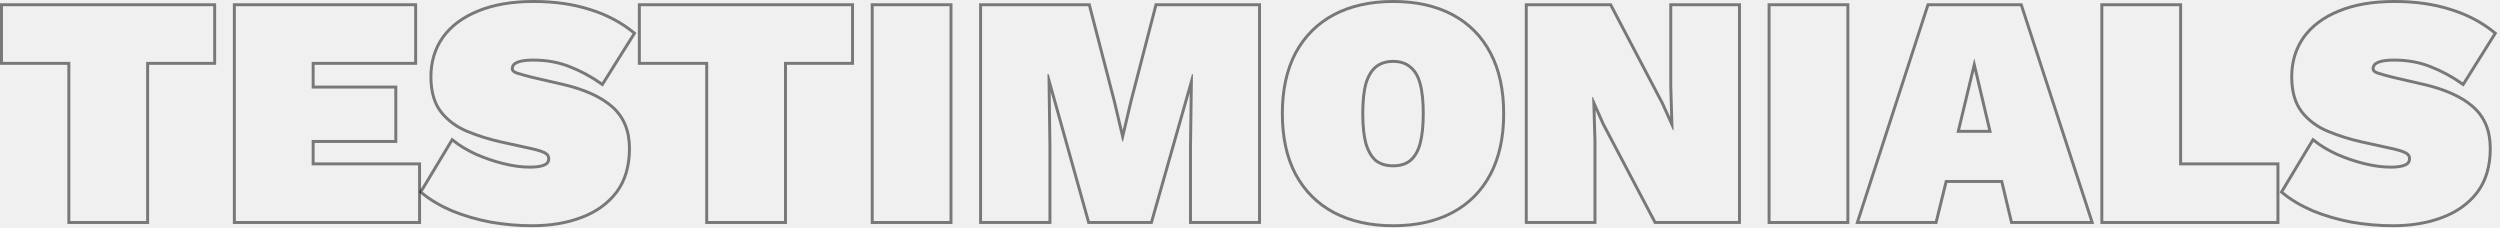
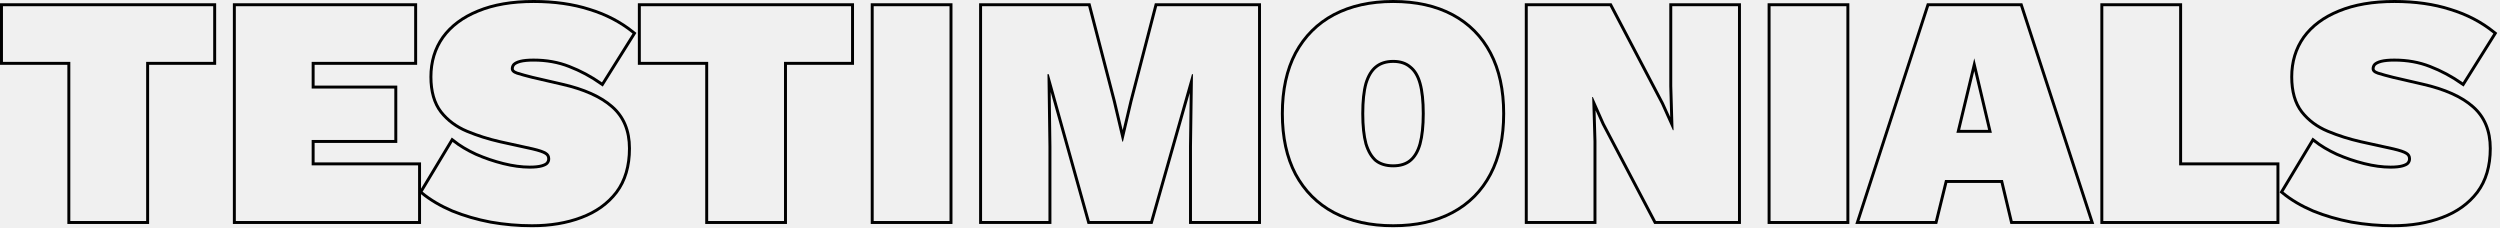
<svg xmlns="http://www.w3.org/2000/svg" width="845" height="77" viewBox="0 0 845 77" fill="none">
  <mask id="path-1-outside-1_3092_92384" maskUnits="userSpaceOnUse" x="0" y="0" width="845" height="77" fill="black">
    <rect fill="white" width="845" height="77" />
    <path d="M72.06 2.1V20.91H49.4V74.7H23.77V20.91H1V2.1H72.06Z" />
    <path d="M79.71 74.7V2.1H139.99V20.91H105.34V29.93H133.28V47.31H105.34V55.89H141.31V74.7H79.71Z" />
    <path d="M180.358 1C187.324 1 193.558 1.88 199.058 3.64C204.631 5.327 209.544 7.893 213.798 11.34L203.458 27.84C200.011 25.42 196.381 23.477 192.568 22.01C188.828 20.543 184.758 19.81 180.358 19.81C178.451 19.81 176.911 19.957 175.738 20.25C174.638 20.543 173.831 20.947 173.318 21.46C172.878 21.973 172.658 22.56 172.658 23.22C172.658 24.1 173.318 24.76 174.638 25.2C176.031 25.64 177.754 26.117 179.808 26.63L189.818 28.94C197.224 30.627 202.798 33.12 206.538 36.42C210.351 39.72 212.258 44.303 212.258 50.17C212.258 56.037 210.828 60.877 207.968 64.69C205.108 68.43 201.221 71.217 196.308 73.05C191.468 74.883 185.968 75.8 179.808 75.8C175.188 75.8 170.568 75.397 165.948 74.59C161.328 73.71 157.038 72.463 153.078 70.85C149.118 69.163 145.708 67.147 142.848 64.8L152.968 47.97C155.094 49.657 157.661 51.197 160.668 52.59C163.674 53.91 166.791 54.973 170.018 55.78C173.244 56.587 176.251 56.99 179.038 56.99C180.798 56.99 182.191 56.843 183.218 56.55C184.244 56.257 184.941 55.89 185.308 55.45C185.748 54.937 185.968 54.35 185.968 53.69C185.968 52.663 185.528 51.893 184.648 51.38C183.841 50.867 182.338 50.353 180.138 49.84L169.138 47.42C165.251 46.54 161.548 45.367 158.028 43.9C154.508 42.433 151.648 40.307 149.448 37.52C147.248 34.66 146.148 30.81 146.148 25.97C146.148 20.983 147.468 16.62 150.108 12.88C152.821 9.14 156.708 6.243 161.768 4.19C166.901 2.063 173.098 1 180.358 1Z" />
    <path d="M287.656 2.1V20.91H264.996V74.7H239.366V20.91H216.596V2.1H287.656Z" />
    <path d="M320.936 2.1V74.7H295.306V2.1H320.936Z" />
    <path d="M425.217 2.1V74.7H402.887V49.51L403.217 25.09H402.887L388.807 74.7H368.347L354.487 25.09H354.047L354.377 49.51V74.7H331.937V2.1H367.797L376.157 34.33L379.347 47.86H379.567L382.757 34.33L391.117 2.1H425.217Z" />
    <path d="M470.893 1C478.593 1 485.193 2.467 490.693 5.4C496.193 8.333 500.41 12.587 503.343 18.16C506.277 23.733 507.743 30.48 507.743 38.4C507.743 46.32 506.277 53.067 503.343 58.64C500.41 64.213 496.193 68.467 490.693 71.4C485.193 74.333 478.593 75.8 470.893 75.8C463.267 75.8 456.667 74.333 451.093 71.4C445.593 68.467 441.34 64.213 438.333 58.64C435.4 53.067 433.933 46.32 433.933 38.4C433.933 30.48 435.4 23.733 438.333 18.16C441.34 12.587 445.593 8.333 451.093 5.4C456.667 2.467 463.267 1 470.893 1ZM470.893 20.25C468.4 20.25 466.347 20.91 464.733 22.23C463.193 23.477 462.02 25.42 461.213 28.06C460.48 30.7 460.113 34.147 460.113 38.4C460.113 42.58 460.48 46.027 461.213 48.74C462.02 51.38 463.193 53.36 464.733 54.68C466.347 55.927 468.4 56.55 470.893 56.55C473.387 56.55 475.403 55.927 476.943 54.68C478.557 53.36 479.73 51.38 480.463 48.74C481.197 46.027 481.563 42.58 481.563 38.4C481.563 34.147 481.197 30.7 480.463 28.06C479.73 25.42 478.557 23.477 476.943 22.23C475.403 20.91 473.387 20.25 470.893 20.25Z" />
    <path d="M587.44 2.1V74.7H559.72L542.34 41.7L538.38 32.79H538.16L538.6 47.75V74.7H516.38V2.1H544.1L561.48 35.21L565.44 44.01H565.66L565.22 29.05V2.1H587.44Z" />
    <path d="M624.08 2.1V74.7H598.45V2.1H624.08Z" />
    <path d="M706.471 74.7H680.291L676.991 60.84H657.411L654.001 74.7H628.481L652.021 2.1H682.821L706.471 74.7ZM661.261 44.89H673.251L667.311 19.7L661.261 44.89Z" />
    <path d="M736.551 55.89H769.441V74.7H710.921V2.1H736.551V55.89Z" />
    <path d="M809.313 1C816.279 1 822.513 1.88 828.013 3.64C833.586 5.327 838.499 7.893 842.753 11.34L832.413 27.84C828.966 25.42 825.336 23.477 821.523 22.01C817.783 20.543 813.713 19.81 809.313 19.81C807.406 19.81 805.866 19.957 804.693 20.25C803.593 20.543 802.786 20.947 802.273 21.46C801.833 21.973 801.613 22.56 801.613 23.22C801.613 24.1 802.273 24.76 803.593 25.2C804.986 25.64 806.709 26.117 808.763 26.63L818.773 28.94C826.179 30.627 831.753 33.12 835.493 36.42C839.306 39.72 841.213 44.303 841.213 50.17C841.213 56.037 839.783 60.877 836.923 64.69C834.063 68.43 830.176 71.217 825.263 73.05C820.423 74.883 814.923 75.8 808.763 75.8C804.143 75.8 799.523 75.397 794.903 74.59C790.283 73.71 785.993 72.463 782.033 70.85C778.073 69.163 774.663 67.147 771.803 64.8L781.923 47.97C784.049 49.657 786.616 51.197 789.623 52.59C792.629 53.91 795.746 54.973 798.973 55.78C802.199 56.587 805.206 56.99 807.993 56.99C809.753 56.99 811.146 56.843 812.173 56.55C813.199 56.257 813.896 55.89 814.263 55.45C814.703 54.937 814.923 54.35 814.923 53.69C814.923 52.663 814.483 51.893 813.603 51.38C812.796 50.867 811.293 50.353 809.093 49.84L798.093 47.42C794.206 46.54 790.503 45.367 786.983 43.9C783.463 42.433 780.603 40.307 778.403 37.52C776.203 34.66 775.103 30.81 775.103 25.97C775.103 20.983 776.423 16.62 779.063 12.88C781.776 9.14 785.663 6.243 790.723 4.19C795.856 2.063 802.053 1 809.313 1Z" />
  </mask>
-   <path d="M72.06 2.1V20.91H49.4V74.7H23.77V20.91H1V2.1H72.06Z" stroke="black" stroke-opacity="0.5" stroke-width="2" mask="url(#path-1-outside-1_3092_92384)" />
-   <path d="M79.71 74.7V2.1H139.99V20.91H105.34V29.93H133.28V47.31H105.34V55.89H141.31V74.7H79.71Z" stroke="black" stroke-opacity="0.5" stroke-width="2" mask="url(#path-1-outside-1_3092_92384)" />
-   <path d="M180.358 1C187.324 1 193.558 1.88 199.058 3.64C204.631 5.327 209.544 7.893 213.798 11.34L203.458 27.84C200.011 25.42 196.381 23.477 192.568 22.01C188.828 20.543 184.758 19.81 180.358 19.81C178.451 19.81 176.911 19.957 175.738 20.25C174.638 20.543 173.831 20.947 173.318 21.46C172.878 21.973 172.658 22.56 172.658 23.22C172.658 24.1 173.318 24.76 174.638 25.2C176.031 25.64 177.754 26.117 179.808 26.63L189.818 28.94C197.224 30.627 202.798 33.12 206.538 36.42C210.351 39.72 212.258 44.303 212.258 50.17C212.258 56.037 210.828 60.877 207.968 64.69C205.108 68.43 201.221 71.217 196.308 73.05C191.468 74.883 185.968 75.8 179.808 75.8C175.188 75.8 170.568 75.397 165.948 74.59C161.328 73.71 157.038 72.463 153.078 70.85C149.118 69.163 145.708 67.147 142.848 64.8L152.968 47.97C155.094 49.657 157.661 51.197 160.668 52.59C163.674 53.91 166.791 54.973 170.018 55.78C173.244 56.587 176.251 56.99 179.038 56.99C180.798 56.99 182.191 56.843 183.218 56.55C184.244 56.257 184.941 55.89 185.308 55.45C185.748 54.937 185.968 54.35 185.968 53.69C185.968 52.663 185.528 51.893 184.648 51.38C183.841 50.867 182.338 50.353 180.138 49.84L169.138 47.42C165.251 46.54 161.548 45.367 158.028 43.9C154.508 42.433 151.648 40.307 149.448 37.52C147.248 34.66 146.148 30.81 146.148 25.97C146.148 20.983 147.468 16.62 150.108 12.88C152.821 9.14 156.708 6.243 161.768 4.19C166.901 2.063 173.098 1 180.358 1Z" stroke="black" stroke-opacity="0.5" stroke-width="2" mask="url(#path-1-outside-1_3092_92384)" />
-   <path d="M287.656 2.1V20.91H264.996V74.7H239.366V20.91H216.596V2.1H287.656Z" stroke="black" stroke-opacity="0.5" stroke-width="2" mask="url(#path-1-outside-1_3092_92384)" />
-   <path d="M320.936 2.1V74.7H295.306V2.1H320.936Z" stroke="black" stroke-opacity="0.5" stroke-width="2" mask="url(#path-1-outside-1_3092_92384)" />
-   <path d="M425.217 2.1V74.7H402.887V49.51L403.217 25.09H402.887L388.807 74.7H368.347L354.487 25.09H354.047L354.377 49.51V74.7H331.937V2.1H367.797L376.157 34.33L379.347 47.86H379.567L382.757 34.33L391.117 2.1H425.217Z" stroke="black" stroke-opacity="0.5" stroke-width="2" mask="url(#path-1-outside-1_3092_92384)" />
-   <path d="M470.893 1C478.593 1 485.193 2.467 490.693 5.4C496.193 8.333 500.41 12.587 503.343 18.16C506.277 23.733 507.743 30.48 507.743 38.4C507.743 46.32 506.277 53.067 503.343 58.64C500.41 64.213 496.193 68.467 490.693 71.4C485.193 74.333 478.593 75.8 470.893 75.8C463.267 75.8 456.667 74.333 451.093 71.4C445.593 68.467 441.34 64.213 438.333 58.64C435.4 53.067 433.933 46.32 433.933 38.4C433.933 30.48 435.4 23.733 438.333 18.16C441.34 12.587 445.593 8.333 451.093 5.4C456.667 2.467 463.267 1 470.893 1ZM470.893 20.25C468.4 20.25 466.347 20.91 464.733 22.23C463.193 23.477 462.02 25.42 461.213 28.06C460.48 30.7 460.113 34.147 460.113 38.4C460.113 42.58 460.48 46.027 461.213 48.74C462.02 51.38 463.193 53.36 464.733 54.68C466.347 55.927 468.4 56.55 470.893 56.55C473.387 56.55 475.403 55.927 476.943 54.68C478.557 53.36 479.73 51.38 480.463 48.74C481.197 46.027 481.563 42.58 481.563 38.4C481.563 34.147 481.197 30.7 480.463 28.06C479.73 25.42 478.557 23.477 476.943 22.23C475.403 20.91 473.387 20.25 470.893 20.25Z" stroke="black" stroke-opacity="0.5" stroke-width="2" mask="url(#path-1-outside-1_3092_92384)" />
-   <path d="M587.44 2.1V74.7H559.72L542.34 41.7L538.38 32.79H538.16L538.6 47.75V74.7H516.38V2.1H544.1L561.48 35.21L565.44 44.01H565.66L565.22 29.05V2.1H587.44Z" stroke="black" stroke-opacity="0.5" stroke-width="2" mask="url(#path-1-outside-1_3092_92384)" />
-   <path d="M624.08 2.1V74.7H598.45V2.1H624.08Z" stroke="black" stroke-opacity="0.5" stroke-width="2" mask="url(#path-1-outside-1_3092_92384)" />
-   <path d="M706.471 74.7H680.291L676.991 60.84H657.411L654.001 74.7H628.481L652.021 2.1H682.821L706.471 74.7ZM661.261 44.89H673.251L667.311 19.7L661.261 44.89Z" stroke="black" stroke-opacity="0.5" stroke-width="2" mask="url(#path-1-outside-1_3092_92384)" />
-   <path d="M736.551 55.89H769.441V74.7H710.921V2.1H736.551V55.89Z" stroke="black" stroke-opacity="0.5" stroke-width="2" mask="url(#path-1-outside-1_3092_92384)" />
-   <path d="M809.313 1C816.279 1 822.513 1.88 828.013 3.64C833.586 5.327 838.499 7.893 842.753 11.34L832.413 27.84C828.966 25.42 825.336 23.477 821.523 22.01C817.783 20.543 813.713 19.81 809.313 19.81C807.406 19.81 805.866 19.957 804.693 20.25C803.593 20.543 802.786 20.947 802.273 21.46C801.833 21.973 801.613 22.56 801.613 23.22C801.613 24.1 802.273 24.76 803.593 25.2C804.986 25.64 806.709 26.117 808.763 26.63L818.773 28.94C826.179 30.627 831.753 33.12 835.493 36.42C839.306 39.72 841.213 44.303 841.213 50.17C841.213 56.037 839.783 60.877 836.923 64.69C834.063 68.43 830.176 71.217 825.263 73.05C820.423 74.883 814.923 75.8 808.763 75.8C804.143 75.8 799.523 75.397 794.903 74.59C790.283 73.71 785.993 72.463 782.033 70.85C778.073 69.163 774.663 67.147 771.803 64.8L781.923 47.97C784.049 49.657 786.616 51.197 789.623 52.59C792.629 53.91 795.746 54.973 798.973 55.78C802.199 56.587 805.206 56.99 807.993 56.99C809.753 56.99 811.146 56.843 812.173 56.55C813.199 56.257 813.896 55.89 814.263 55.45C814.703 54.937 814.923 54.35 814.923 53.69C814.923 52.663 814.483 51.893 813.603 51.38C812.796 50.867 811.293 50.353 809.093 49.84L798.093 47.42C794.206 46.54 790.503 45.367 786.983 43.9C783.463 42.433 780.603 40.307 778.403 37.52C776.203 34.66 775.103 30.81 775.103 25.97C775.103 20.983 776.423 16.62 779.063 12.88C781.776 9.14 785.663 6.243 790.723 4.19C795.856 2.063 802.053 1 809.313 1Z" stroke="black" stroke-opacity="0.5" stroke-width="2" mask="url(#path-1-outside-1_3092_92384)" />
+   <path d="M72.06 2.1V20.91H49.4V74.7H23.77V20.91H1V2.1H72.06Z" stroke="black" stroke-opacity="1" stroke-width="2" mask="url(#path-1-outside-1_3092_92384)" />
+   <path d="M79.71 74.7V2.1H139.99V20.91H105.34V29.93H133.28V47.31H105.34V55.89H141.31V74.7H79.71Z" stroke="black" stroke-opacity="1" stroke-width="2" mask="url(#path-1-outside-1_3092_92384)" />
+   <path d="M180.358 1C187.324 1 193.558 1.88 199.058 3.64C204.631 5.327 209.544 7.893 213.798 11.34L203.458 27.84C200.011 25.42 196.381 23.477 192.568 22.01C188.828 20.543 184.758 19.81 180.358 19.81C178.451 19.81 176.911 19.957 175.738 20.25C174.638 20.543 173.831 20.947 173.318 21.46C172.878 21.973 172.658 22.56 172.658 23.22C172.658 24.1 173.318 24.76 174.638 25.2C176.031 25.64 177.754 26.117 179.808 26.63L189.818 28.94C197.224 30.627 202.798 33.12 206.538 36.42C210.351 39.72 212.258 44.303 212.258 50.17C212.258 56.037 210.828 60.877 207.968 64.69C205.108 68.43 201.221 71.217 196.308 73.05C191.468 74.883 185.968 75.8 179.808 75.8C175.188 75.8 170.568 75.397 165.948 74.59C161.328 73.71 157.038 72.463 153.078 70.85C149.118 69.163 145.708 67.147 142.848 64.8L152.968 47.97C155.094 49.657 157.661 51.197 160.668 52.59C163.674 53.91 166.791 54.973 170.018 55.78C173.244 56.587 176.251 56.99 179.038 56.99C180.798 56.99 182.191 56.843 183.218 56.55C184.244 56.257 184.941 55.89 185.308 55.45C185.748 54.937 185.968 54.35 185.968 53.69C185.968 52.663 185.528 51.893 184.648 51.38C183.841 50.867 182.338 50.353 180.138 49.84L169.138 47.42C165.251 46.54 161.548 45.367 158.028 43.9C154.508 42.433 151.648 40.307 149.448 37.52C147.248 34.66 146.148 30.81 146.148 25.97C146.148 20.983 147.468 16.62 150.108 12.88C152.821 9.14 156.708 6.243 161.768 4.19C166.901 2.063 173.098 1 180.358 1Z" stroke="black" stroke-opacity="1" stroke-width="2" mask="url(#path-1-outside-1_3092_92384)" />
+   <path d="M287.656 2.1V20.91H264.996V74.7H239.366V20.91H216.596V2.1H287.656Z" stroke="black" stroke-opacity="1" stroke-width="2" mask="url(#path-1-outside-1_3092_92384)" />
+   <path d="M320.936 2.1V74.7H295.306V2.1H320.936Z" stroke="black" stroke-opacity="1" stroke-width="2" mask="url(#path-1-outside-1_3092_92384)" />
+   <path d="M425.217 2.1V74.7H402.887V49.51L403.217 25.09H402.887L388.807 74.7H368.347L354.487 25.09H354.047L354.377 49.51V74.7H331.937V2.1H367.797L376.157 34.33L379.347 47.86H379.567L382.757 34.33L391.117 2.1H425.217Z" stroke="black" stroke-opacity="1" stroke-width="2" mask="url(#path-1-outside-1_3092_92384)" />
+   <path d="M470.893 1C478.593 1 485.193 2.467 490.693 5.4C496.193 8.333 500.41 12.587 503.343 18.16C506.277 23.733 507.743 30.48 507.743 38.4C507.743 46.32 506.277 53.067 503.343 58.64C500.41 64.213 496.193 68.467 490.693 71.4C485.193 74.333 478.593 75.8 470.893 75.8C463.267 75.8 456.667 74.333 451.093 71.4C445.593 68.467 441.34 64.213 438.333 58.64C435.4 53.067 433.933 46.32 433.933 38.4C433.933 30.48 435.4 23.733 438.333 18.16C441.34 12.587 445.593 8.333 451.093 5.4C456.667 2.467 463.267 1 470.893 1ZM470.893 20.25C468.4 20.25 466.347 20.91 464.733 22.23C463.193 23.477 462.02 25.42 461.213 28.06C460.48 30.7 460.113 34.147 460.113 38.4C460.113 42.58 460.48 46.027 461.213 48.74C462.02 51.38 463.193 53.36 464.733 54.68C466.347 55.927 468.4 56.55 470.893 56.55C473.387 56.55 475.403 55.927 476.943 54.68C478.557 53.36 479.73 51.38 480.463 48.74C481.197 46.027 481.563 42.58 481.563 38.4C481.563 34.147 481.197 30.7 480.463 28.06C479.73 25.42 478.557 23.477 476.943 22.23C475.403 20.91 473.387 20.25 470.893 20.25Z" stroke="black" stroke-opacity="1" stroke-width="2" mask="url(#path-1-outside-1_3092_92384)" />
+   <path d="M587.44 2.1V74.7H559.72L542.34 41.7L538.38 32.79H538.16L538.6 47.75V74.7H516.38V2.1H544.1L561.48 35.21L565.44 44.01H565.66L565.22 29.05V2.1H587.44Z" stroke="black" stroke-opacity="1" stroke-width="2" mask="url(#path-1-outside-1_3092_92384)" />
+   <path d="M624.08 2.1V74.7H598.45V2.1H624.08Z" stroke="black" stroke-opacity="1" stroke-width="2" mask="url(#path-1-outside-1_3092_92384)" />
+   <path d="M706.471 74.7H680.291L676.991 60.84H657.411L654.001 74.7H628.481L652.021 2.1H682.821L706.471 74.7ZM661.261 44.89H673.251L667.311 19.7L661.261 44.89Z" stroke="black" stroke-opacity="1" stroke-width="2" mask="url(#path-1-outside-1_3092_92384)" />
+   <path d="M736.551 55.89H769.441V74.7H710.921V2.1H736.551V55.89Z" stroke="black" stroke-opacity="1" stroke-width="2" mask="url(#path-1-outside-1_3092_92384)" />
+   <path d="M809.313 1C816.279 1 822.513 1.88 828.013 3.64C833.586 5.327 838.499 7.893 842.753 11.34L832.413 27.84C828.966 25.42 825.336 23.477 821.523 22.01C817.783 20.543 813.713 19.81 809.313 19.81C807.406 19.81 805.866 19.957 804.693 20.25C803.593 20.543 802.786 20.947 802.273 21.46C801.833 21.973 801.613 22.56 801.613 23.22C801.613 24.1 802.273 24.76 803.593 25.2C804.986 25.64 806.709 26.117 808.763 26.63L818.773 28.94C826.179 30.627 831.753 33.12 835.493 36.42C839.306 39.72 841.213 44.303 841.213 50.17C841.213 56.037 839.783 60.877 836.923 64.69C834.063 68.43 830.176 71.217 825.263 73.05C820.423 74.883 814.923 75.8 808.763 75.8C804.143 75.8 799.523 75.397 794.903 74.59C790.283 73.71 785.993 72.463 782.033 70.85C778.073 69.163 774.663 67.147 771.803 64.8L781.923 47.97C784.049 49.657 786.616 51.197 789.623 52.59C792.629 53.91 795.746 54.973 798.973 55.78C802.199 56.587 805.206 56.99 807.993 56.99C809.753 56.99 811.146 56.843 812.173 56.55C813.199 56.257 813.896 55.89 814.263 55.45C814.703 54.937 814.923 54.35 814.923 53.69C814.923 52.663 814.483 51.893 813.603 51.38C812.796 50.867 811.293 50.353 809.093 49.84L798.093 47.42C794.206 46.54 790.503 45.367 786.983 43.9C783.463 42.433 780.603 40.307 778.403 37.52C776.203 34.66 775.103 30.81 775.103 25.97C775.103 20.983 776.423 16.62 779.063 12.88C781.776 9.14 785.663 6.243 790.723 4.19C795.856 2.063 802.053 1 809.313 1Z" stroke="black" stroke-opacity="1" stroke-width="2" mask="url(#path-1-outside-1_3092_92384)" />
</svg>
